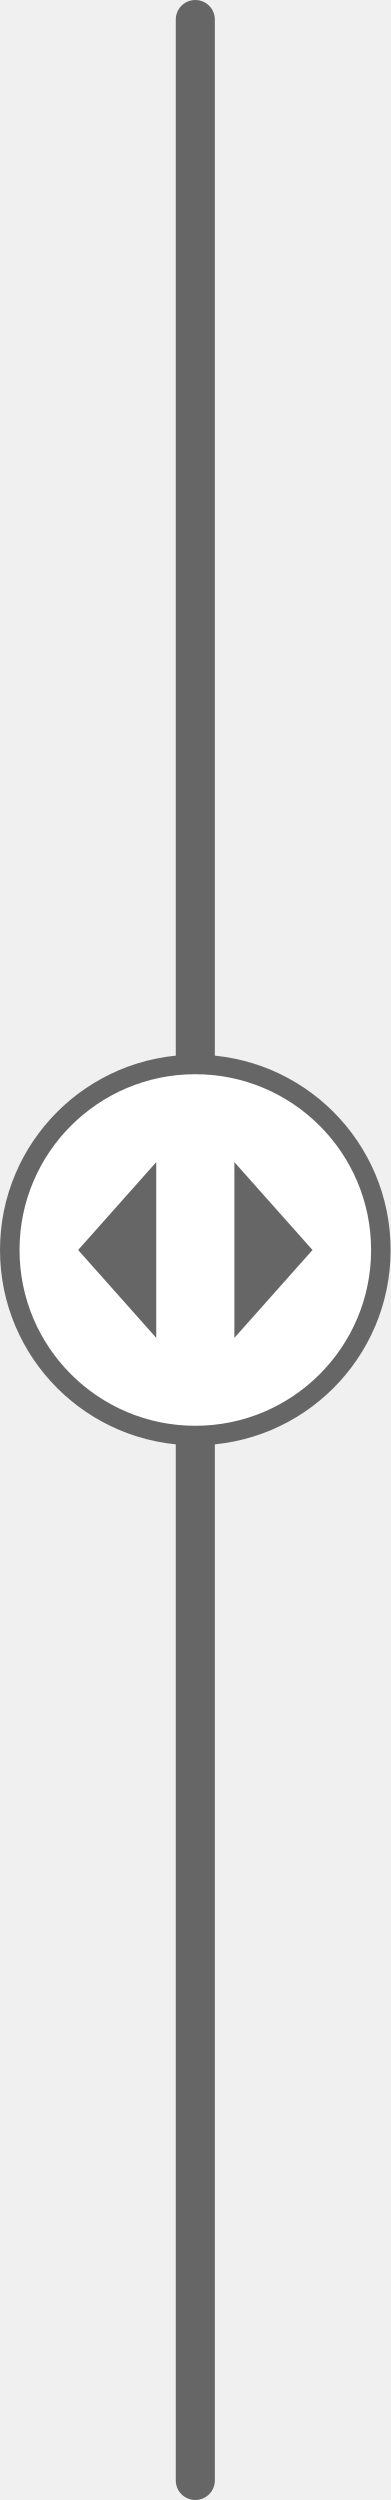
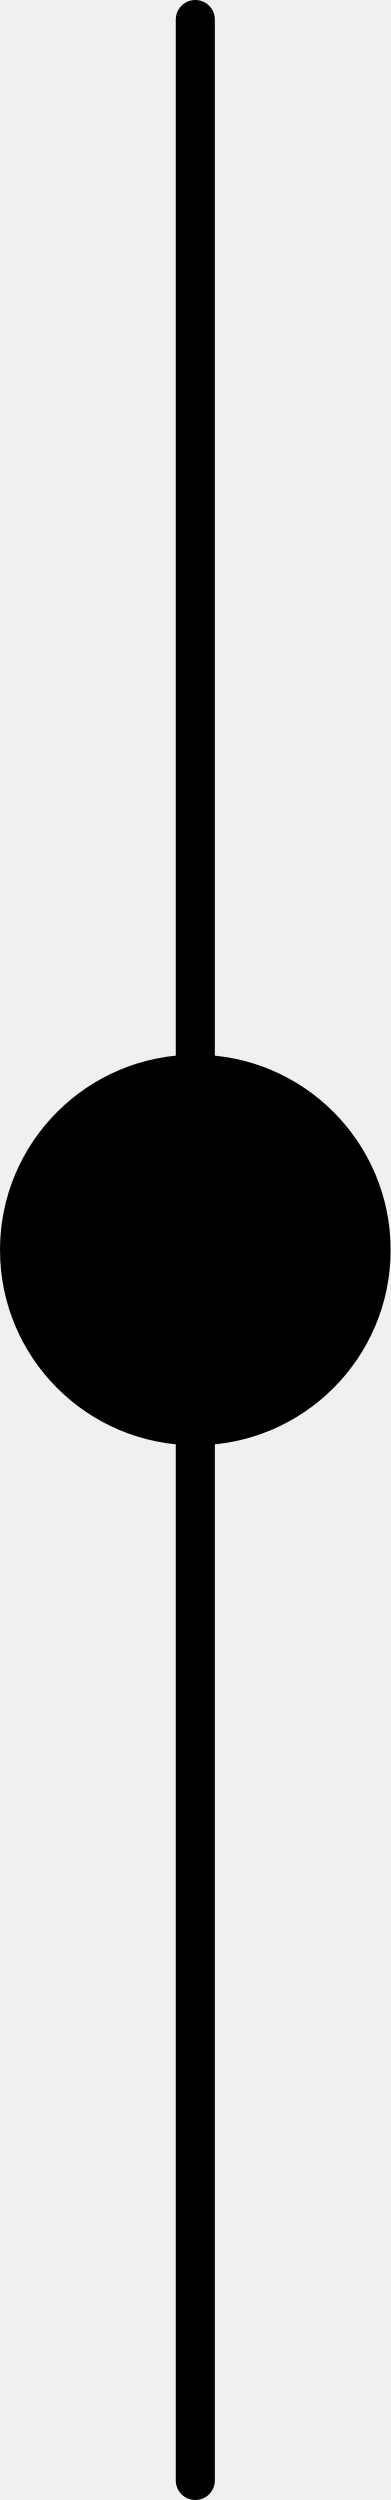
- <svg xmlns="http://www.w3.org/2000/svg" width="40" height="256" viewBox="0 0 40 256" fill="none">
-   <rect x="18" width="4" height="256" rx="2" fill="#666666" />
-   <rect x="1" y="109" width="38" height="38" rx="19" fill="white" />
-   <path d="M16 119L8 128L16 137V119Z" fill="#666666" />
-   <path d="M32 128L24 119V137L32 128Z" fill="#666666" />
-   <rect x="1" y="109" width="38" height="38" rx="19" stroke="#666666" stroke-width="2" />
+ <svg xmlns="http://www.w3.org/2000/svg" width="40" height="256" viewBox="0 0 40 256" fill="currentColor">
+   <rect x="18" width="4" height="256" rx="2" fill="currentColor" />
+   <rect x="1" y="109" width="38" height="38" rx="19" fill="currentColor" />
+   <path d="M16 119L8 128L16 137V119Z" fill="currentColor" />
+   <path d="M32 128L24 119V137L32 128Z" fill="currentColor" />
+   <rect x="1" y="109" width="38" height="38" rx="19" stroke="currentColor" stroke-width="2" />
</svg>
